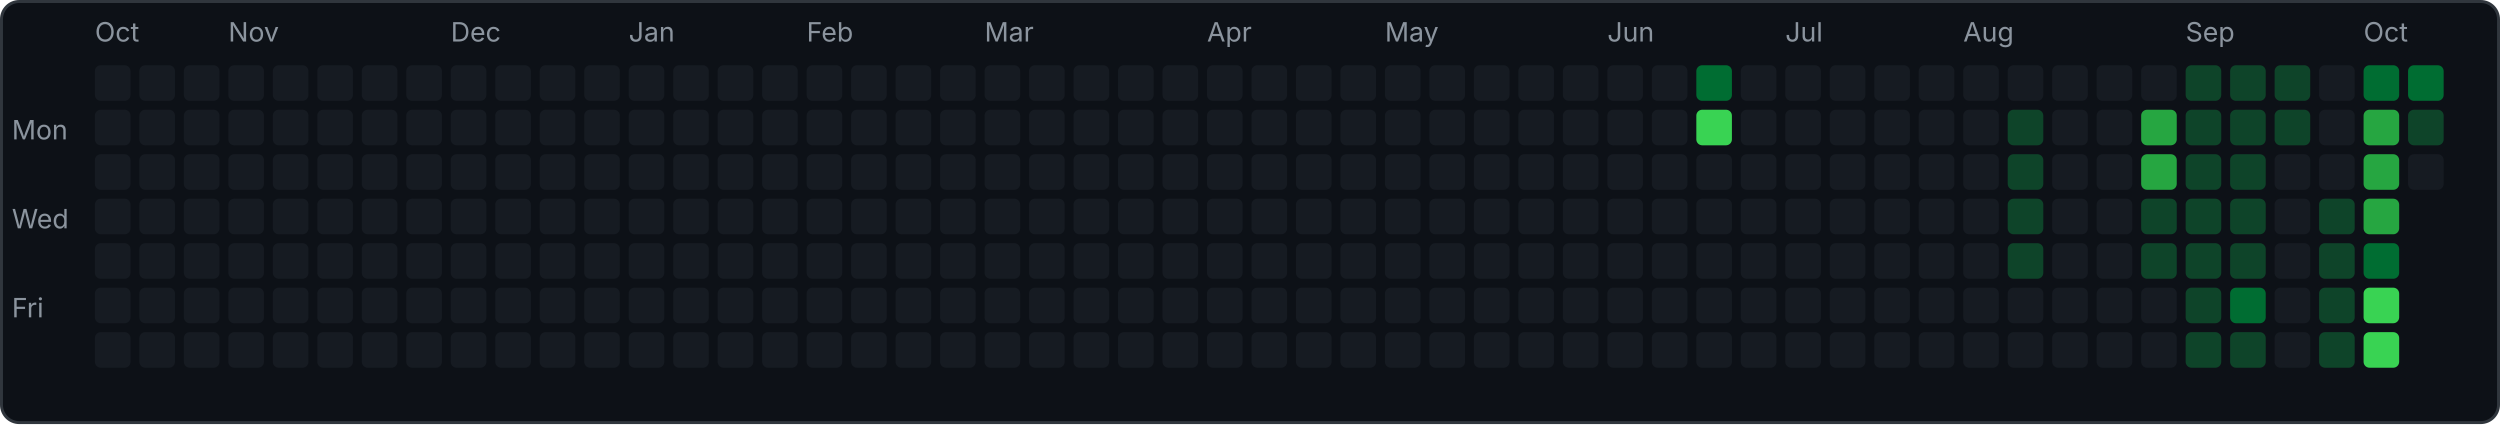
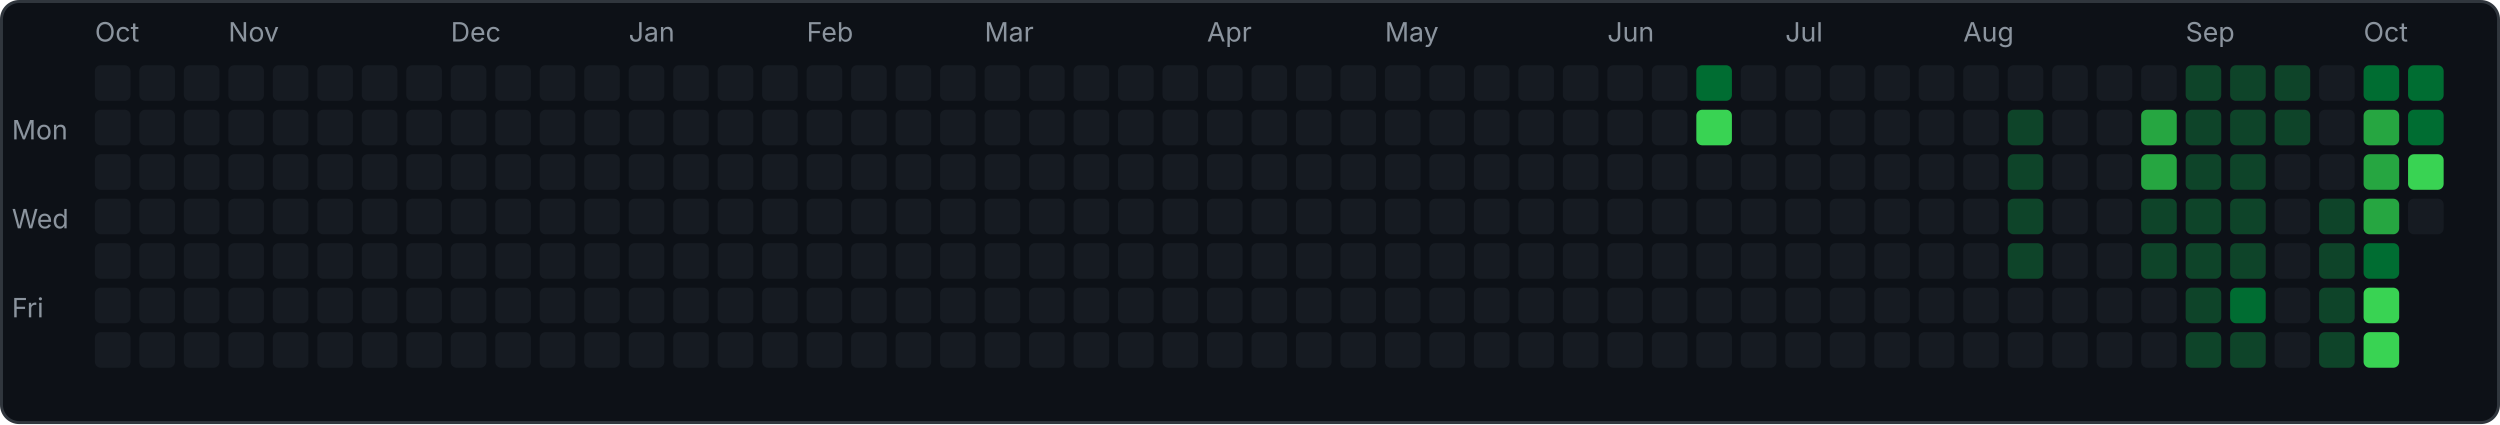
<svg xmlns="http://www.w3.org/2000/svg" width="843" height="143" viewBox="0 0 843 143">
  <rect x="0.5" y="0.5" width="842" height="142" rx="6" fill="#0d1117" stroke="#30363d" />
  <text x="4" y="47" font-family="-apple-system,sans-serif" font-size="9" fill="#8b949e">Mon</text>
  <text x="4" y="77" font-family="-apple-system,sans-serif" font-size="9" fill="#8b949e">Wed</text>
  <text x="4" y="107" font-family="-apple-system,sans-serif" font-size="9" fill="#8b949e">Fri</text>
  <rect x="32" y="22" width="12" height="12" rx="2" fill="#161b22" />
  <rect x="32" y="37" width="12" height="12" rx="2" fill="#161b22" />
  <rect x="32" y="52" width="12" height="12" rx="2" fill="#161b22" />
  <rect x="32" y="67" width="12" height="12" rx="2" fill="#161b22" />
  <rect x="32" y="82" width="12" height="12" rx="2" fill="#161b22" />
  <rect x="32" y="97" width="12" height="12" rx="2" fill="#161b22" />
  <rect x="32" y="112" width="12" height="12" rx="2" fill="#161b22" />
  <text x="32" y="14" font-family="-apple-system,sans-serif" font-size="9" fill="#8b949e">Oct</text>
  <rect x="47" y="22" width="12" height="12" rx="2" fill="#161b22" />
  <rect x="47" y="37" width="12" height="12" rx="2" fill="#161b22" />
  <rect x="47" y="52" width="12" height="12" rx="2" fill="#161b22" />
  <rect x="47" y="67" width="12" height="12" rx="2" fill="#161b22" />
  <rect x="47" y="82" width="12" height="12" rx="2" fill="#161b22" />
  <rect x="47" y="97" width="12" height="12" rx="2" fill="#161b22" />
  <rect x="47" y="112" width="12" height="12" rx="2" fill="#161b22" />
  <rect x="62" y="22" width="12" height="12" rx="2" fill="#161b22" />
  <rect x="62" y="37" width="12" height="12" rx="2" fill="#161b22" />
  <rect x="62" y="52" width="12" height="12" rx="2" fill="#161b22" />
  <rect x="62" y="67" width="12" height="12" rx="2" fill="#161b22" />
  <rect x="62" y="82" width="12" height="12" rx="2" fill="#161b22" />
  <rect x="62" y="97" width="12" height="12" rx="2" fill="#161b22" />
  <rect x="62" y="112" width="12" height="12" rx="2" fill="#161b22" />
  <rect x="77" y="22" width="12" height="12" rx="2" fill="#161b22" />
  <rect x="77" y="37" width="12" height="12" rx="2" fill="#161b22" />
  <rect x="77" y="52" width="12" height="12" rx="2" fill="#161b22" />
  <rect x="77" y="67" width="12" height="12" rx="2" fill="#161b22" />
  <rect x="77" y="82" width="12" height="12" rx="2" fill="#161b22" />
  <rect x="77" y="97" width="12" height="12" rx="2" fill="#161b22" />
  <rect x="77" y="112" width="12" height="12" rx="2" fill="#161b22" />
  <text x="77" y="14" font-family="-apple-system,sans-serif" font-size="9" fill="#8b949e">Nov</text>
  <rect x="92" y="22" width="12" height="12" rx="2" fill="#161b22" />
  <rect x="92" y="37" width="12" height="12" rx="2" fill="#161b22" />
  <rect x="92" y="52" width="12" height="12" rx="2" fill="#161b22" />
  <rect x="92" y="67" width="12" height="12" rx="2" fill="#161b22" />
  <rect x="92" y="82" width="12" height="12" rx="2" fill="#161b22" />
  <rect x="92" y="97" width="12" height="12" rx="2" fill="#161b22" />
  <rect x="92" y="112" width="12" height="12" rx="2" fill="#161b22" />
  <rect x="107" y="22" width="12" height="12" rx="2" fill="#161b22" />
  <rect x="107" y="37" width="12" height="12" rx="2" fill="#161b22" />
  <rect x="107" y="52" width="12" height="12" rx="2" fill="#161b22" />
  <rect x="107" y="67" width="12" height="12" rx="2" fill="#161b22" />
  <rect x="107" y="82" width="12" height="12" rx="2" fill="#161b22" />
  <rect x="107" y="97" width="12" height="12" rx="2" fill="#161b22" />
  <rect x="107" y="112" width="12" height="12" rx="2" fill="#161b22" />
  <rect x="122" y="22" width="12" height="12" rx="2" fill="#161b22" />
  <rect x="122" y="37" width="12" height="12" rx="2" fill="#161b22" />
  <rect x="122" y="52" width="12" height="12" rx="2" fill="#161b22" />
  <rect x="122" y="67" width="12" height="12" rx="2" fill="#161b22" />
  <rect x="122" y="82" width="12" height="12" rx="2" fill="#161b22" />
  <rect x="122" y="97" width="12" height="12" rx="2" fill="#161b22" />
  <rect x="122" y="112" width="12" height="12" rx="2" fill="#161b22" />
  <rect x="137" y="22" width="12" height="12" rx="2" fill="#161b22" />
  <rect x="137" y="37" width="12" height="12" rx="2" fill="#161b22" />
  <rect x="137" y="52" width="12" height="12" rx="2" fill="#161b22" />
  <rect x="137" y="67" width="12" height="12" rx="2" fill="#161b22" />
  <rect x="137" y="82" width="12" height="12" rx="2" fill="#161b22" />
  <rect x="137" y="97" width="12" height="12" rx="2" fill="#161b22" />
  <rect x="137" y="112" width="12" height="12" rx="2" fill="#161b22" />
  <rect x="152" y="22" width="12" height="12" rx="2" fill="#161b22" />
  <rect x="152" y="37" width="12" height="12" rx="2" fill="#161b22" />
  <rect x="152" y="52" width="12" height="12" rx="2" fill="#161b22" />
  <rect x="152" y="67" width="12" height="12" rx="2" fill="#161b22" />
  <rect x="152" y="82" width="12" height="12" rx="2" fill="#161b22" />
  <rect x="152" y="97" width="12" height="12" rx="2" fill="#161b22" />
  <rect x="152" y="112" width="12" height="12" rx="2" fill="#161b22" />
  <text x="152" y="14" font-family="-apple-system,sans-serif" font-size="9" fill="#8b949e">Dec</text>
  <rect x="167" y="22" width="12" height="12" rx="2" fill="#161b22" />
  <rect x="167" y="37" width="12" height="12" rx="2" fill="#161b22" />
  <rect x="167" y="52" width="12" height="12" rx="2" fill="#161b22" />
  <rect x="167" y="67" width="12" height="12" rx="2" fill="#161b22" />
  <rect x="167" y="82" width="12" height="12" rx="2" fill="#161b22" />
  <rect x="167" y="97" width="12" height="12" rx="2" fill="#161b22" />
  <rect x="167" y="112" width="12" height="12" rx="2" fill="#161b22" />
  <rect x="182" y="22" width="12" height="12" rx="2" fill="#161b22" />
  <rect x="182" y="37" width="12" height="12" rx="2" fill="#161b22" />
  <rect x="182" y="52" width="12" height="12" rx="2" fill="#161b22" />
  <rect x="182" y="67" width="12" height="12" rx="2" fill="#161b22" />
  <rect x="182" y="82" width="12" height="12" rx="2" fill="#161b22" />
  <rect x="182" y="97" width="12" height="12" rx="2" fill="#161b22" />
  <rect x="182" y="112" width="12" height="12" rx="2" fill="#161b22" />
  <rect x="197" y="22" width="12" height="12" rx="2" fill="#161b22" />
  <rect x="197" y="37" width="12" height="12" rx="2" fill="#161b22" />
  <rect x="197" y="52" width="12" height="12" rx="2" fill="#161b22" />
  <rect x="197" y="67" width="12" height="12" rx="2" fill="#161b22" />
  <rect x="197" y="82" width="12" height="12" rx="2" fill="#161b22" />
  <rect x="197" y="97" width="12" height="12" rx="2" fill="#161b22" />
  <rect x="197" y="112" width="12" height="12" rx="2" fill="#161b22" />
  <rect x="212" y="22" width="12" height="12" rx="2" fill="#161b22" />
  <rect x="212" y="37" width="12" height="12" rx="2" fill="#161b22" />
  <rect x="212" y="52" width="12" height="12" rx="2" fill="#161b22" />
  <rect x="212" y="67" width="12" height="12" rx="2" fill="#161b22" />
  <rect x="212" y="82" width="12" height="12" rx="2" fill="#161b22" />
  <rect x="212" y="97" width="12" height="12" rx="2" fill="#161b22" />
  <rect x="212" y="112" width="12" height="12" rx="2" fill="#161b22" />
  <text x="212" y="14" font-family="-apple-system,sans-serif" font-size="9" fill="#8b949e">Jan</text>
  <rect x="227" y="22" width="12" height="12" rx="2" fill="#161b22" />
  <rect x="227" y="37" width="12" height="12" rx="2" fill="#161b22" />
  <rect x="227" y="52" width="12" height="12" rx="2" fill="#161b22" />
  <rect x="227" y="67" width="12" height="12" rx="2" fill="#161b22" />
  <rect x="227" y="82" width="12" height="12" rx="2" fill="#161b22" />
  <rect x="227" y="97" width="12" height="12" rx="2" fill="#161b22" />
  <rect x="227" y="112" width="12" height="12" rx="2" fill="#161b22" />
  <rect x="242" y="22" width="12" height="12" rx="2" fill="#161b22" />
  <rect x="242" y="37" width="12" height="12" rx="2" fill="#161b22" />
  <rect x="242" y="52" width="12" height="12" rx="2" fill="#161b22" />
  <rect x="242" y="67" width="12" height="12" rx="2" fill="#161b22" />
  <rect x="242" y="82" width="12" height="12" rx="2" fill="#161b22" />
  <rect x="242" y="97" width="12" height="12" rx="2" fill="#161b22" />
  <rect x="242" y="112" width="12" height="12" rx="2" fill="#161b22" />
  <rect x="257" y="22" width="12" height="12" rx="2" fill="#161b22" />
  <rect x="257" y="37" width="12" height="12" rx="2" fill="#161b22" />
  <rect x="257" y="52" width="12" height="12" rx="2" fill="#161b22" />
  <rect x="257" y="67" width="12" height="12" rx="2" fill="#161b22" />
  <rect x="257" y="82" width="12" height="12" rx="2" fill="#161b22" />
  <rect x="257" y="97" width="12" height="12" rx="2" fill="#161b22" />
  <rect x="257" y="112" width="12" height="12" rx="2" fill="#161b22" />
  <rect x="272" y="22" width="12" height="12" rx="2" fill="#161b22" />
  <rect x="272" y="37" width="12" height="12" rx="2" fill="#161b22" />
  <rect x="272" y="52" width="12" height="12" rx="2" fill="#161b22" />
  <rect x="272" y="67" width="12" height="12" rx="2" fill="#161b22" />
  <rect x="272" y="82" width="12" height="12" rx="2" fill="#161b22" />
  <rect x="272" y="97" width="12" height="12" rx="2" fill="#161b22" />
  <rect x="272" y="112" width="12" height="12" rx="2" fill="#161b22" />
  <text x="272" y="14" font-family="-apple-system,sans-serif" font-size="9" fill="#8b949e">Feb</text>
  <rect x="287" y="22" width="12" height="12" rx="2" fill="#161b22" />
  <rect x="287" y="37" width="12" height="12" rx="2" fill="#161b22" />
  <rect x="287" y="52" width="12" height="12" rx="2" fill="#161b22" />
  <rect x="287" y="67" width="12" height="12" rx="2" fill="#161b22" />
  <rect x="287" y="82" width="12" height="12" rx="2" fill="#161b22" />
  <rect x="287" y="97" width="12" height="12" rx="2" fill="#161b22" />
  <rect x="287" y="112" width="12" height="12" rx="2" fill="#161b22" />
  <rect x="302" y="22" width="12" height="12" rx="2" fill="#161b22" />
  <rect x="302" y="37" width="12" height="12" rx="2" fill="#161b22" />
  <rect x="302" y="52" width="12" height="12" rx="2" fill="#161b22" />
  <rect x="302" y="67" width="12" height="12" rx="2" fill="#161b22" />
  <rect x="302" y="82" width="12" height="12" rx="2" fill="#161b22" />
  <rect x="302" y="97" width="12" height="12" rx="2" fill="#161b22" />
  <rect x="302" y="112" width="12" height="12" rx="2" fill="#161b22" />
  <rect x="317" y="22" width="12" height="12" rx="2" fill="#161b22" />
  <rect x="317" y="37" width="12" height="12" rx="2" fill="#161b22" />
  <rect x="317" y="52" width="12" height="12" rx="2" fill="#161b22" />
  <rect x="317" y="67" width="12" height="12" rx="2" fill="#161b22" />
  <rect x="317" y="82" width="12" height="12" rx="2" fill="#161b22" />
  <rect x="317" y="97" width="12" height="12" rx="2" fill="#161b22" />
  <rect x="317" y="112" width="12" height="12" rx="2" fill="#161b22" />
  <rect x="332" y="22" width="12" height="12" rx="2" fill="#161b22" />
  <rect x="332" y="37" width="12" height="12" rx="2" fill="#161b22" />
  <rect x="332" y="52" width="12" height="12" rx="2" fill="#161b22" />
  <rect x="332" y="67" width="12" height="12" rx="2" fill="#161b22" />
  <rect x="332" y="82" width="12" height="12" rx="2" fill="#161b22" />
  <rect x="332" y="97" width="12" height="12" rx="2" fill="#161b22" />
  <rect x="332" y="112" width="12" height="12" rx="2" fill="#161b22" />
  <text x="332" y="14" font-family="-apple-system,sans-serif" font-size="9" fill="#8b949e">Mar</text>
  <rect x="347" y="22" width="12" height="12" rx="2" fill="#161b22" />
  <rect x="347" y="37" width="12" height="12" rx="2" fill="#161b22" />
  <rect x="347" y="52" width="12" height="12" rx="2" fill="#161b22" />
  <rect x="347" y="67" width="12" height="12" rx="2" fill="#161b22" />
  <rect x="347" y="82" width="12" height="12" rx="2" fill="#161b22" />
  <rect x="347" y="97" width="12" height="12" rx="2" fill="#161b22" />
  <rect x="347" y="112" width="12" height="12" rx="2" fill="#161b22" />
  <rect x="362" y="22" width="12" height="12" rx="2" fill="#161b22" />
  <rect x="362" y="37" width="12" height="12" rx="2" fill="#161b22" />
  <rect x="362" y="52" width="12" height="12" rx="2" fill="#161b22" />
  <rect x="362" y="67" width="12" height="12" rx="2" fill="#161b22" />
  <rect x="362" y="82" width="12" height="12" rx="2" fill="#161b22" />
  <rect x="362" y="97" width="12" height="12" rx="2" fill="#161b22" />
  <rect x="362" y="112" width="12" height="12" rx="2" fill="#161b22" />
  <rect x="377" y="22" width="12" height="12" rx="2" fill="#161b22" />
  <rect x="377" y="37" width="12" height="12" rx="2" fill="#161b22" />
  <rect x="377" y="52" width="12" height="12" rx="2" fill="#161b22" />
  <rect x="377" y="67" width="12" height="12" rx="2" fill="#161b22" />
  <rect x="377" y="82" width="12" height="12" rx="2" fill="#161b22" />
  <rect x="377" y="97" width="12" height="12" rx="2" fill="#161b22" />
  <rect x="377" y="112" width="12" height="12" rx="2" fill="#161b22" />
  <rect x="392" y="22" width="12" height="12" rx="2" fill="#161b22" />
  <rect x="392" y="37" width="12" height="12" rx="2" fill="#161b22" />
  <rect x="392" y="52" width="12" height="12" rx="2" fill="#161b22" />
  <rect x="392" y="67" width="12" height="12" rx="2" fill="#161b22" />
  <rect x="392" y="82" width="12" height="12" rx="2" fill="#161b22" />
  <rect x="392" y="97" width="12" height="12" rx="2" fill="#161b22" />
  <rect x="392" y="112" width="12" height="12" rx="2" fill="#161b22" />
  <rect x="407" y="22" width="12" height="12" rx="2" fill="#161b22" />
  <rect x="407" y="37" width="12" height="12" rx="2" fill="#161b22" />
  <rect x="407" y="52" width="12" height="12" rx="2" fill="#161b22" />
  <rect x="407" y="67" width="12" height="12" rx="2" fill="#161b22" />
  <rect x="407" y="82" width="12" height="12" rx="2" fill="#161b22" />
  <rect x="407" y="97" width="12" height="12" rx="2" fill="#161b22" />
  <rect x="407" y="112" width="12" height="12" rx="2" fill="#161b22" />
  <text x="407" y="14" font-family="-apple-system,sans-serif" font-size="9" fill="#8b949e">Apr</text>
  <rect x="422" y="22" width="12" height="12" rx="2" fill="#161b22" />
  <rect x="422" y="37" width="12" height="12" rx="2" fill="#161b22" />
  <rect x="422" y="52" width="12" height="12" rx="2" fill="#161b22" />
  <rect x="422" y="67" width="12" height="12" rx="2" fill="#161b22" />
  <rect x="422" y="82" width="12" height="12" rx="2" fill="#161b22" />
  <rect x="422" y="97" width="12" height="12" rx="2" fill="#161b22" />
  <rect x="422" y="112" width="12" height="12" rx="2" fill="#161b22" />
  <rect x="437" y="22" width="12" height="12" rx="2" fill="#161b22" />
  <rect x="437" y="37" width="12" height="12" rx="2" fill="#161b22" />
  <rect x="437" y="52" width="12" height="12" rx="2" fill="#161b22" />
  <rect x="437" y="67" width="12" height="12" rx="2" fill="#161b22" />
  <rect x="437" y="82" width="12" height="12" rx="2" fill="#161b22" />
  <rect x="437" y="97" width="12" height="12" rx="2" fill="#161b22" />
  <rect x="437" y="112" width="12" height="12" rx="2" fill="#161b22" />
  <rect x="452" y="22" width="12" height="12" rx="2" fill="#161b22" />
  <rect x="452" y="37" width="12" height="12" rx="2" fill="#161b22" />
  <rect x="452" y="52" width="12" height="12" rx="2" fill="#161b22" />
  <rect x="452" y="67" width="12" height="12" rx="2" fill="#161b22" />
  <rect x="452" y="82" width="12" height="12" rx="2" fill="#161b22" />
  <rect x="452" y="97" width="12" height="12" rx="2" fill="#161b22" />
  <rect x="452" y="112" width="12" height="12" rx="2" fill="#161b22" />
  <rect x="467" y="22" width="12" height="12" rx="2" fill="#161b22" />
  <rect x="467" y="37" width="12" height="12" rx="2" fill="#161b22" />
  <rect x="467" y="52" width="12" height="12" rx="2" fill="#161b22" />
  <rect x="467" y="67" width="12" height="12" rx="2" fill="#161b22" />
  <rect x="467" y="82" width="12" height="12" rx="2" fill="#161b22" />
  <rect x="467" y="97" width="12" height="12" rx="2" fill="#161b22" />
  <rect x="467" y="112" width="12" height="12" rx="2" fill="#161b22" />
  <text x="467" y="14" font-family="-apple-system,sans-serif" font-size="9" fill="#8b949e">May</text>
  <rect x="482" y="22" width="12" height="12" rx="2" fill="#161b22" />
  <rect x="482" y="37" width="12" height="12" rx="2" fill="#161b22" />
  <rect x="482" y="52" width="12" height="12" rx="2" fill="#161b22" />
  <rect x="482" y="67" width="12" height="12" rx="2" fill="#161b22" />
  <rect x="482" y="82" width="12" height="12" rx="2" fill="#161b22" />
  <rect x="482" y="97" width="12" height="12" rx="2" fill="#161b22" />
  <rect x="482" y="112" width="12" height="12" rx="2" fill="#161b22" />
  <rect x="497" y="22" width="12" height="12" rx="2" fill="#161b22" />
  <rect x="497" y="37" width="12" height="12" rx="2" fill="#161b22" />
  <rect x="497" y="52" width="12" height="12" rx="2" fill="#161b22" />
  <rect x="497" y="67" width="12" height="12" rx="2" fill="#161b22" />
  <rect x="497" y="82" width="12" height="12" rx="2" fill="#161b22" />
  <rect x="497" y="97" width="12" height="12" rx="2" fill="#161b22" />
  <rect x="497" y="112" width="12" height="12" rx="2" fill="#161b22" />
  <rect x="512" y="22" width="12" height="12" rx="2" fill="#161b22" />
  <rect x="512" y="37" width="12" height="12" rx="2" fill="#161b22" />
  <rect x="512" y="52" width="12" height="12" rx="2" fill="#161b22" />
  <rect x="512" y="67" width="12" height="12" rx="2" fill="#161b22" />
  <rect x="512" y="82" width="12" height="12" rx="2" fill="#161b22" />
  <rect x="512" y="97" width="12" height="12" rx="2" fill="#161b22" />
  <rect x="512" y="112" width="12" height="12" rx="2" fill="#161b22" />
  <rect x="527" y="22" width="12" height="12" rx="2" fill="#161b22" />
  <rect x="527" y="37" width="12" height="12" rx="2" fill="#161b22" />
  <rect x="527" y="52" width="12" height="12" rx="2" fill="#161b22" />
  <rect x="527" y="67" width="12" height="12" rx="2" fill="#161b22" />
  <rect x="527" y="82" width="12" height="12" rx="2" fill="#161b22" />
  <rect x="527" y="97" width="12" height="12" rx="2" fill="#161b22" />
  <rect x="527" y="112" width="12" height="12" rx="2" fill="#161b22" />
  <rect x="542" y="22" width="12" height="12" rx="2" fill="#161b22" />
  <rect x="542" y="37" width="12" height="12" rx="2" fill="#161b22" />
  <rect x="542" y="52" width="12" height="12" rx="2" fill="#161b22" />
  <rect x="542" y="67" width="12" height="12" rx="2" fill="#161b22" />
  <rect x="542" y="82" width="12" height="12" rx="2" fill="#161b22" />
  <rect x="542" y="97" width="12" height="12" rx="2" fill="#161b22" />
  <rect x="542" y="112" width="12" height="12" rx="2" fill="#161b22" />
  <text x="542" y="14" font-family="-apple-system,sans-serif" font-size="9" fill="#8b949e">Jun</text>
  <rect x="557" y="22" width="12" height="12" rx="2" fill="#161b22" />
  <rect x="557" y="37" width="12" height="12" rx="2" fill="#161b22" />
  <rect x="557" y="52" width="12" height="12" rx="2" fill="#161b22" />
  <rect x="557" y="67" width="12" height="12" rx="2" fill="#161b22" />
  <rect x="557" y="82" width="12" height="12" rx="2" fill="#161b22" />
  <rect x="557" y="97" width="12" height="12" rx="2" fill="#161b22" />
  <rect x="557" y="112" width="12" height="12" rx="2" fill="#161b22" />
  <rect x="572" y="22" width="12" height="12" rx="2" fill="#006d32" />
  <rect x="572" y="37" width="12" height="12" rx="2" fill="#39d353" />
  <rect x="572" y="52" width="12" height="12" rx="2" fill="#161b22" />
  <rect x="572" y="67" width="12" height="12" rx="2" fill="#161b22" />
  <rect x="572" y="82" width="12" height="12" rx="2" fill="#161b22" />
  <rect x="572" y="97" width="12" height="12" rx="2" fill="#161b22" />
  <rect x="572" y="112" width="12" height="12" rx="2" fill="#161b22" />
  <rect x="587" y="22" width="12" height="12" rx="2" fill="#161b22" />
  <rect x="587" y="37" width="12" height="12" rx="2" fill="#161b22" />
  <rect x="587" y="52" width="12" height="12" rx="2" fill="#161b22" />
  <rect x="587" y="67" width="12" height="12" rx="2" fill="#161b22" />
  <rect x="587" y="82" width="12" height="12" rx="2" fill="#161b22" />
  <rect x="587" y="97" width="12" height="12" rx="2" fill="#161b22" />
  <rect x="587" y="112" width="12" height="12" rx="2" fill="#161b22" />
  <rect x="602" y="22" width="12" height="12" rx="2" fill="#161b22" />
  <rect x="602" y="37" width="12" height="12" rx="2" fill="#161b22" />
  <rect x="602" y="52" width="12" height="12" rx="2" fill="#161b22" />
  <rect x="602" y="67" width="12" height="12" rx="2" fill="#161b22" />
  <rect x="602" y="82" width="12" height="12" rx="2" fill="#161b22" />
  <rect x="602" y="97" width="12" height="12" rx="2" fill="#161b22" />
  <rect x="602" y="112" width="12" height="12" rx="2" fill="#161b22" />
  <text x="602" y="14" font-family="-apple-system,sans-serif" font-size="9" fill="#8b949e">Jul</text>
  <rect x="617" y="22" width="12" height="12" rx="2" fill="#161b22" />
  <rect x="617" y="37" width="12" height="12" rx="2" fill="#161b22" />
  <rect x="617" y="52" width="12" height="12" rx="2" fill="#161b22" />
  <rect x="617" y="67" width="12" height="12" rx="2" fill="#161b22" />
  <rect x="617" y="82" width="12" height="12" rx="2" fill="#161b22" />
  <rect x="617" y="97" width="12" height="12" rx="2" fill="#161b22" />
  <rect x="617" y="112" width="12" height="12" rx="2" fill="#161b22" />
  <rect x="632" y="22" width="12" height="12" rx="2" fill="#161b22" />
  <rect x="632" y="37" width="12" height="12" rx="2" fill="#161b22" />
  <rect x="632" y="52" width="12" height="12" rx="2" fill="#161b22" />
  <rect x="632" y="67" width="12" height="12" rx="2" fill="#161b22" />
  <rect x="632" y="82" width="12" height="12" rx="2" fill="#161b22" />
  <rect x="632" y="97" width="12" height="12" rx="2" fill="#161b22" />
  <rect x="632" y="112" width="12" height="12" rx="2" fill="#161b22" />
  <rect x="647" y="22" width="12" height="12" rx="2" fill="#161b22" />
  <rect x="647" y="37" width="12" height="12" rx="2" fill="#161b22" />
  <rect x="647" y="52" width="12" height="12" rx="2" fill="#161b22" />
  <rect x="647" y="67" width="12" height="12" rx="2" fill="#161b22" />
  <rect x="647" y="82" width="12" height="12" rx="2" fill="#161b22" />
  <rect x="647" y="97" width="12" height="12" rx="2" fill="#161b22" />
  <rect x="647" y="112" width="12" height="12" rx="2" fill="#161b22" />
  <rect x="662" y="22" width="12" height="12" rx="2" fill="#161b22" />
  <rect x="662" y="37" width="12" height="12" rx="2" fill="#161b22" />
  <rect x="662" y="52" width="12" height="12" rx="2" fill="#161b22" />
  <rect x="662" y="67" width="12" height="12" rx="2" fill="#161b22" />
  <rect x="662" y="82" width="12" height="12" rx="2" fill="#161b22" />
  <rect x="662" y="97" width="12" height="12" rx="2" fill="#161b22" />
  <rect x="662" y="112" width="12" height="12" rx="2" fill="#161b22" />
  <text x="662" y="14" font-family="-apple-system,sans-serif" font-size="9" fill="#8b949e">Aug</text>
  <rect x="677" y="22" width="12" height="12" rx="2" fill="#161b22" />
  <rect x="677" y="37" width="12" height="12" rx="2" fill="#0e4429" />
  <rect x="677" y="52" width="12" height="12" rx="2" fill="#0e4429" />
  <rect x="677" y="67" width="12" height="12" rx="2" fill="#0e4429" />
  <rect x="677" y="82" width="12" height="12" rx="2" fill="#0e4429" />
  <rect x="677" y="97" width="12" height="12" rx="2" fill="#161b22" />
  <rect x="677" y="112" width="12" height="12" rx="2" fill="#161b22" />
  <rect x="692" y="22" width="12" height="12" rx="2" fill="#161b22" />
  <rect x="692" y="37" width="12" height="12" rx="2" fill="#161b22" />
  <rect x="692" y="52" width="12" height="12" rx="2" fill="#161b22" />
  <rect x="692" y="67" width="12" height="12" rx="2" fill="#161b22" />
  <rect x="692" y="82" width="12" height="12" rx="2" fill="#161b22" />
  <rect x="692" y="97" width="12" height="12" rx="2" fill="#161b22" />
  <rect x="692" y="112" width="12" height="12" rx="2" fill="#161b22" />
  <rect x="707" y="22" width="12" height="12" rx="2" fill="#161b22" />
  <rect x="707" y="37" width="12" height="12" rx="2" fill="#161b22" />
  <rect x="707" y="52" width="12" height="12" rx="2" fill="#161b22" />
  <rect x="707" y="67" width="12" height="12" rx="2" fill="#161b22" />
  <rect x="707" y="82" width="12" height="12" rx="2" fill="#161b22" />
  <rect x="707" y="97" width="12" height="12" rx="2" fill="#161b22" />
  <rect x="707" y="112" width="12" height="12" rx="2" fill="#161b22" />
  <rect x="722" y="22" width="12" height="12" rx="2" fill="#161b22" />
  <rect x="722" y="37" width="12" height="12" rx="2" fill="#26a641" />
  <rect x="722" y="52" width="12" height="12" rx="2" fill="#26a641" />
  <rect x="722" y="67" width="12" height="12" rx="2" fill="#0e4429" />
  <rect x="722" y="82" width="12" height="12" rx="2" fill="#0e4429" />
  <rect x="722" y="97" width="12" height="12" rx="2" fill="#161b22" />
  <rect x="722" y="112" width="12" height="12" rx="2" fill="#161b22" />
  <rect x="737" y="22" width="12" height="12" rx="2" fill="#0e4429" />
  <rect x="737" y="37" width="12" height="12" rx="2" fill="#0e4429" />
  <rect x="737" y="52" width="12" height="12" rx="2" fill="#0e4429" />
  <rect x="737" y="67" width="12" height="12" rx="2" fill="#0e4429" />
  <rect x="737" y="82" width="12" height="12" rx="2" fill="#0e4429" />
  <rect x="737" y="97" width="12" height="12" rx="2" fill="#0e4429" />
  <rect x="737" y="112" width="12" height="12" rx="2" fill="#0e4429" />
  <text x="737" y="14" font-family="-apple-system,sans-serif" font-size="9" fill="#8b949e">Sep</text>
  <rect x="752" y="22" width="12" height="12" rx="2" fill="#0e4429" />
  <rect x="752" y="37" width="12" height="12" rx="2" fill="#0e4429" />
  <rect x="752" y="52" width="12" height="12" rx="2" fill="#0e4429" />
  <rect x="752" y="67" width="12" height="12" rx="2" fill="#0e4429" />
  <rect x="752" y="82" width="12" height="12" rx="2" fill="#0e4429" />
  <rect x="752" y="97" width="12" height="12" rx="2" fill="#006d32" />
  <rect x="752" y="112" width="12" height="12" rx="2" fill="#0e4429" />
  <rect x="767" y="22" width="12" height="12" rx="2" fill="#0e4429" />
  <rect x="767" y="37" width="12" height="12" rx="2" fill="#0e4429" />
  <rect x="767" y="52" width="12" height="12" rx="2" fill="#161b22" />
  <rect x="767" y="67" width="12" height="12" rx="2" fill="#161b22" />
  <rect x="767" y="82" width="12" height="12" rx="2" fill="#161b22" />
  <rect x="767" y="97" width="12" height="12" rx="2" fill="#161b22" />
  <rect x="767" y="112" width="12" height="12" rx="2" fill="#161b22" />
  <rect x="782" y="22" width="12" height="12" rx="2" fill="#161b22" />
  <rect x="782" y="37" width="12" height="12" rx="2" fill="#161b22" />
  <rect x="782" y="52" width="12" height="12" rx="2" fill="#161b22" />
  <rect x="782" y="67" width="12" height="12" rx="2" fill="#0e4429" />
  <rect x="782" y="82" width="12" height="12" rx="2" fill="#0e4429" />
  <rect x="782" y="97" width="12" height="12" rx="2" fill="#0e4429" />
  <rect x="782" y="112" width="12" height="12" rx="2" fill="#0e4429" />
  <rect x="797" y="22" width="12" height="12" rx="2" fill="#006d32" />
  <rect x="797" y="37" width="12" height="12" rx="2" fill="#26a641" />
  <rect x="797" y="52" width="12" height="12" rx="2" fill="#26a641" />
  <rect x="797" y="67" width="12" height="12" rx="2" fill="#26a641" />
  <rect x="797" y="82" width="12" height="12" rx="2" fill="#006d32" />
  <rect x="797" y="97" width="12" height="12" rx="2" fill="#39d353" />
  <rect x="797" y="112" width="12" height="12" rx="2" fill="#39d353" />
  <text x="797" y="14" font-family="-apple-system,sans-serif" font-size="9" fill="#8b949e">Oct</text>
  <rect x="812" y="22" width="12" height="12" rx="2" fill="#006d32" />
-   <rect x="812" y="37" width="12" height="12" rx="2" fill="#0e4429" />
-   <rect x="812" y="52" width="12" height="12" rx="2" fill="#161b22" />
+   <rect x="812" y="37" width="12" height="12" rx="2" fill="#006d32" />
+   <rect x="812" y="52" width="12" height="12" rx="2" fill="#39d353" />
+   <rect x="812" y="67" width="12" height="12" rx="2" fill="#161b22" />
</svg>
